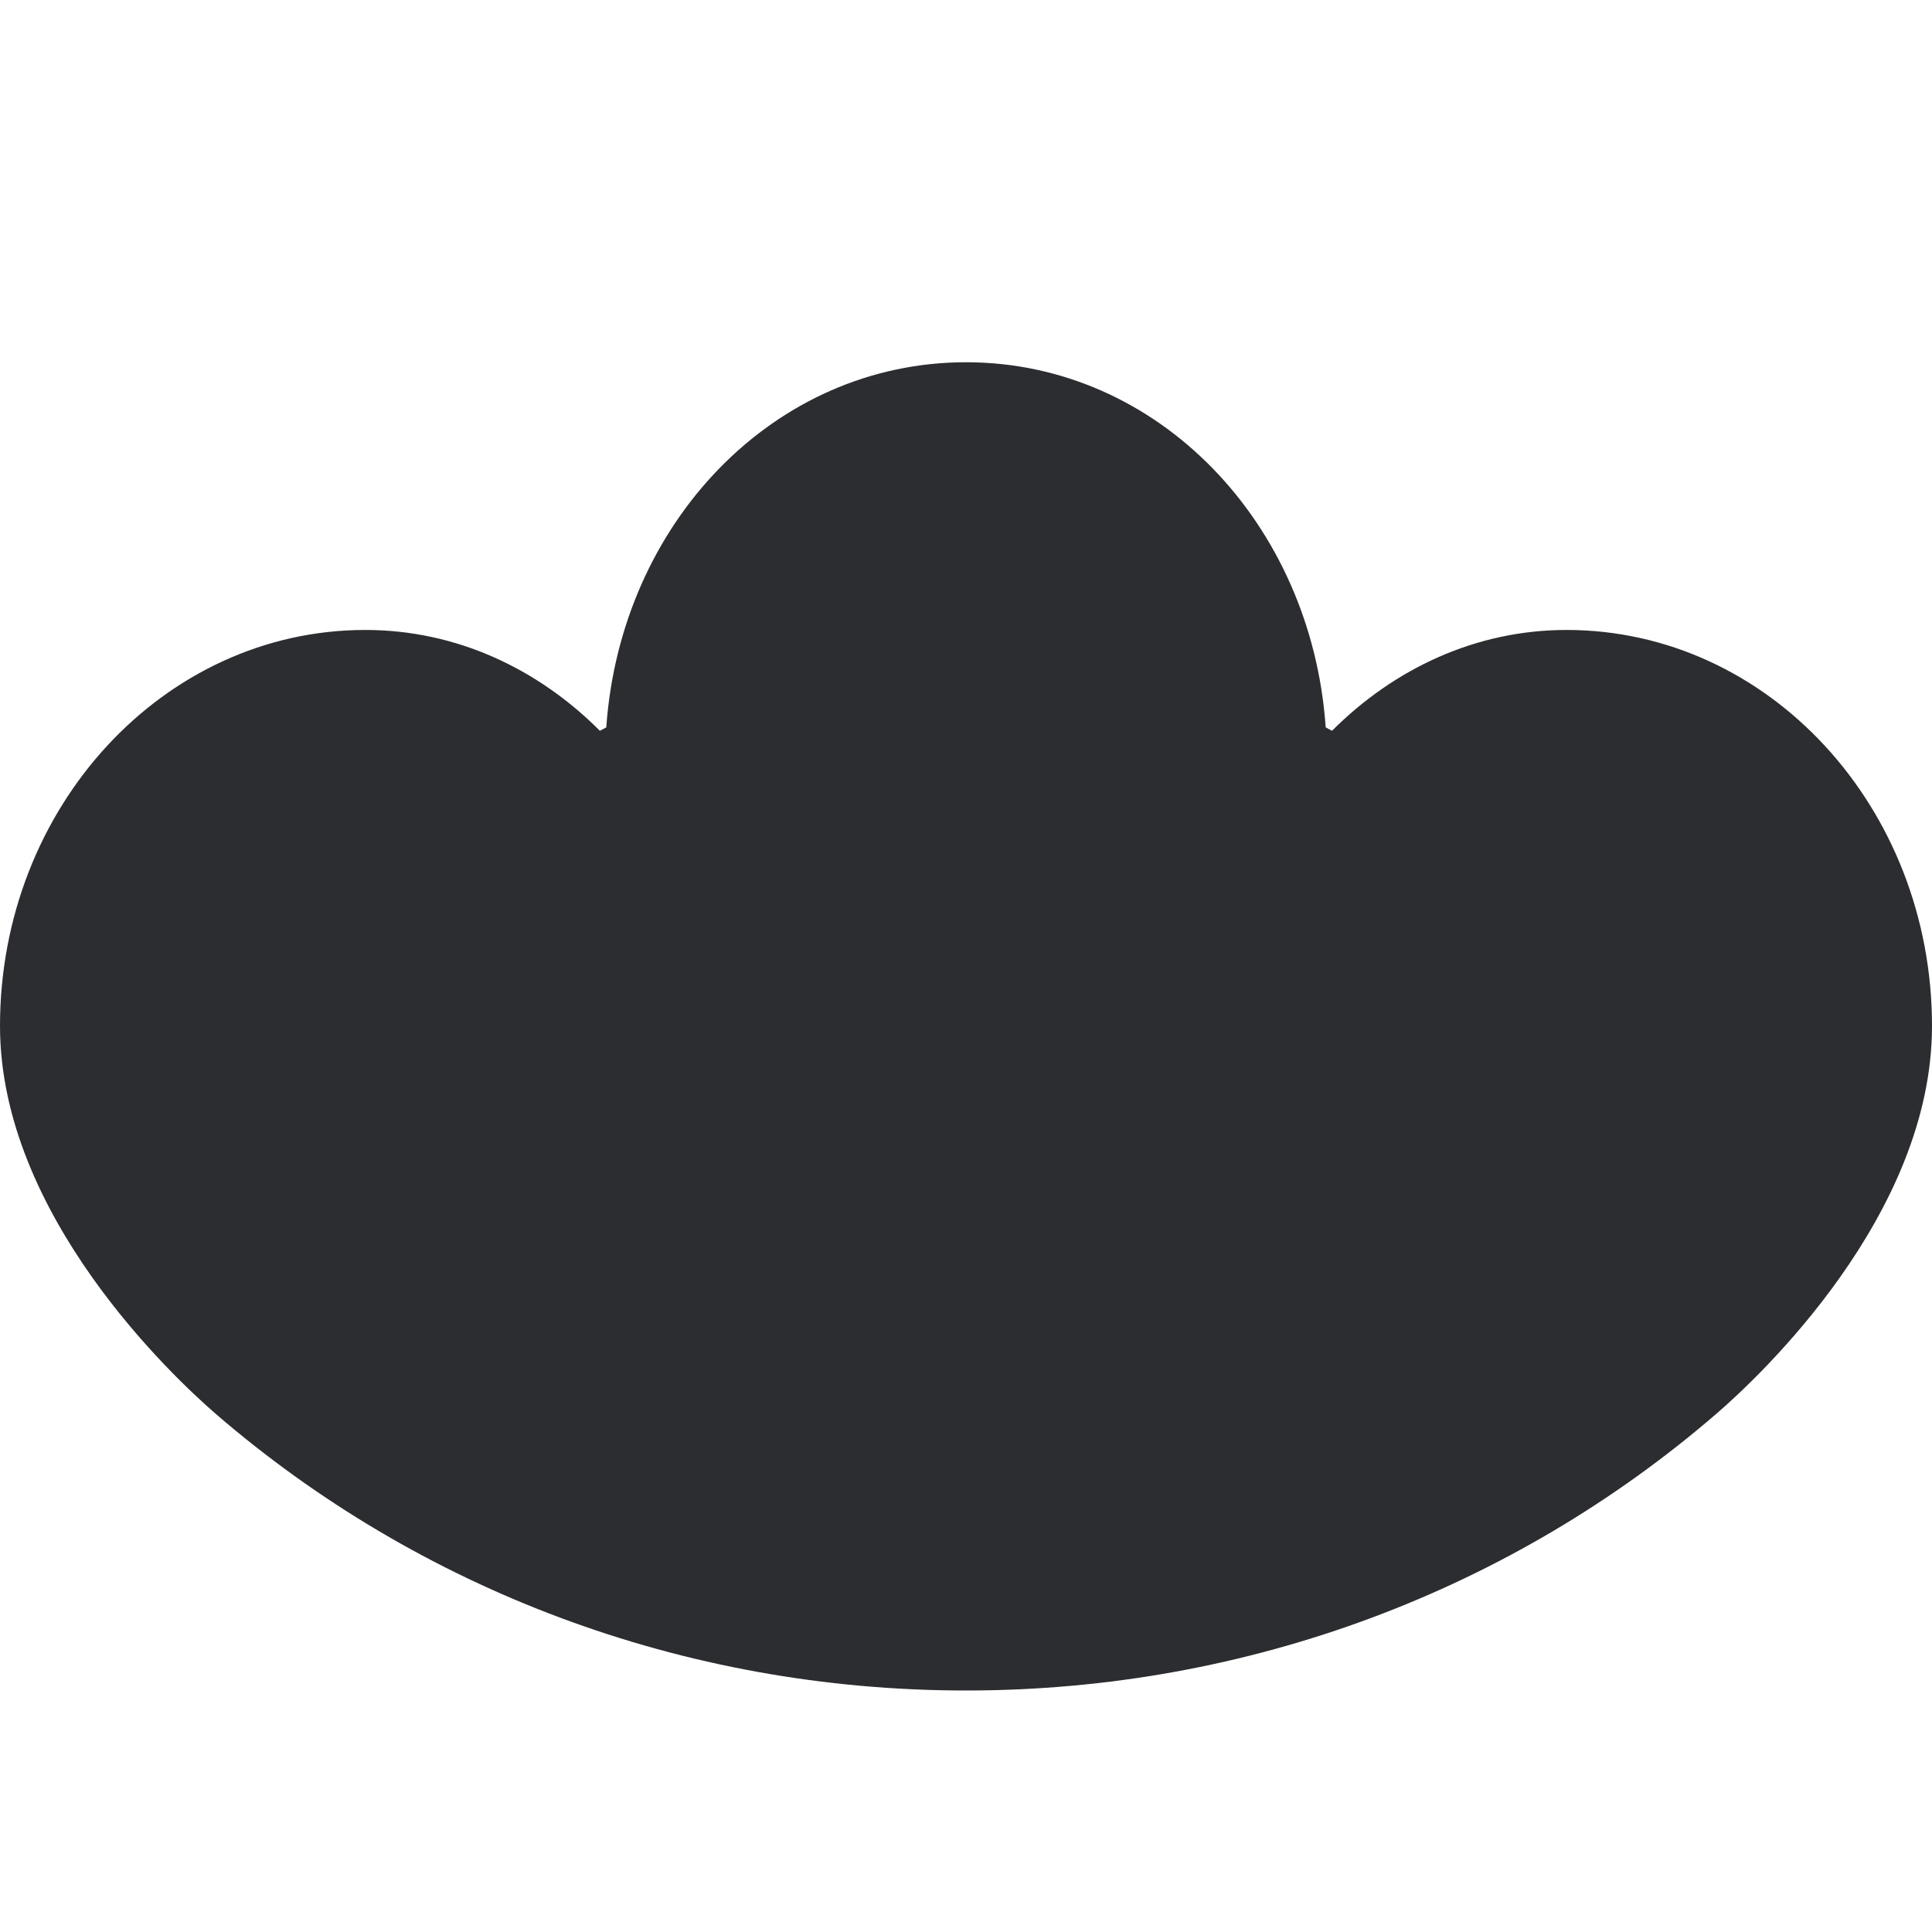
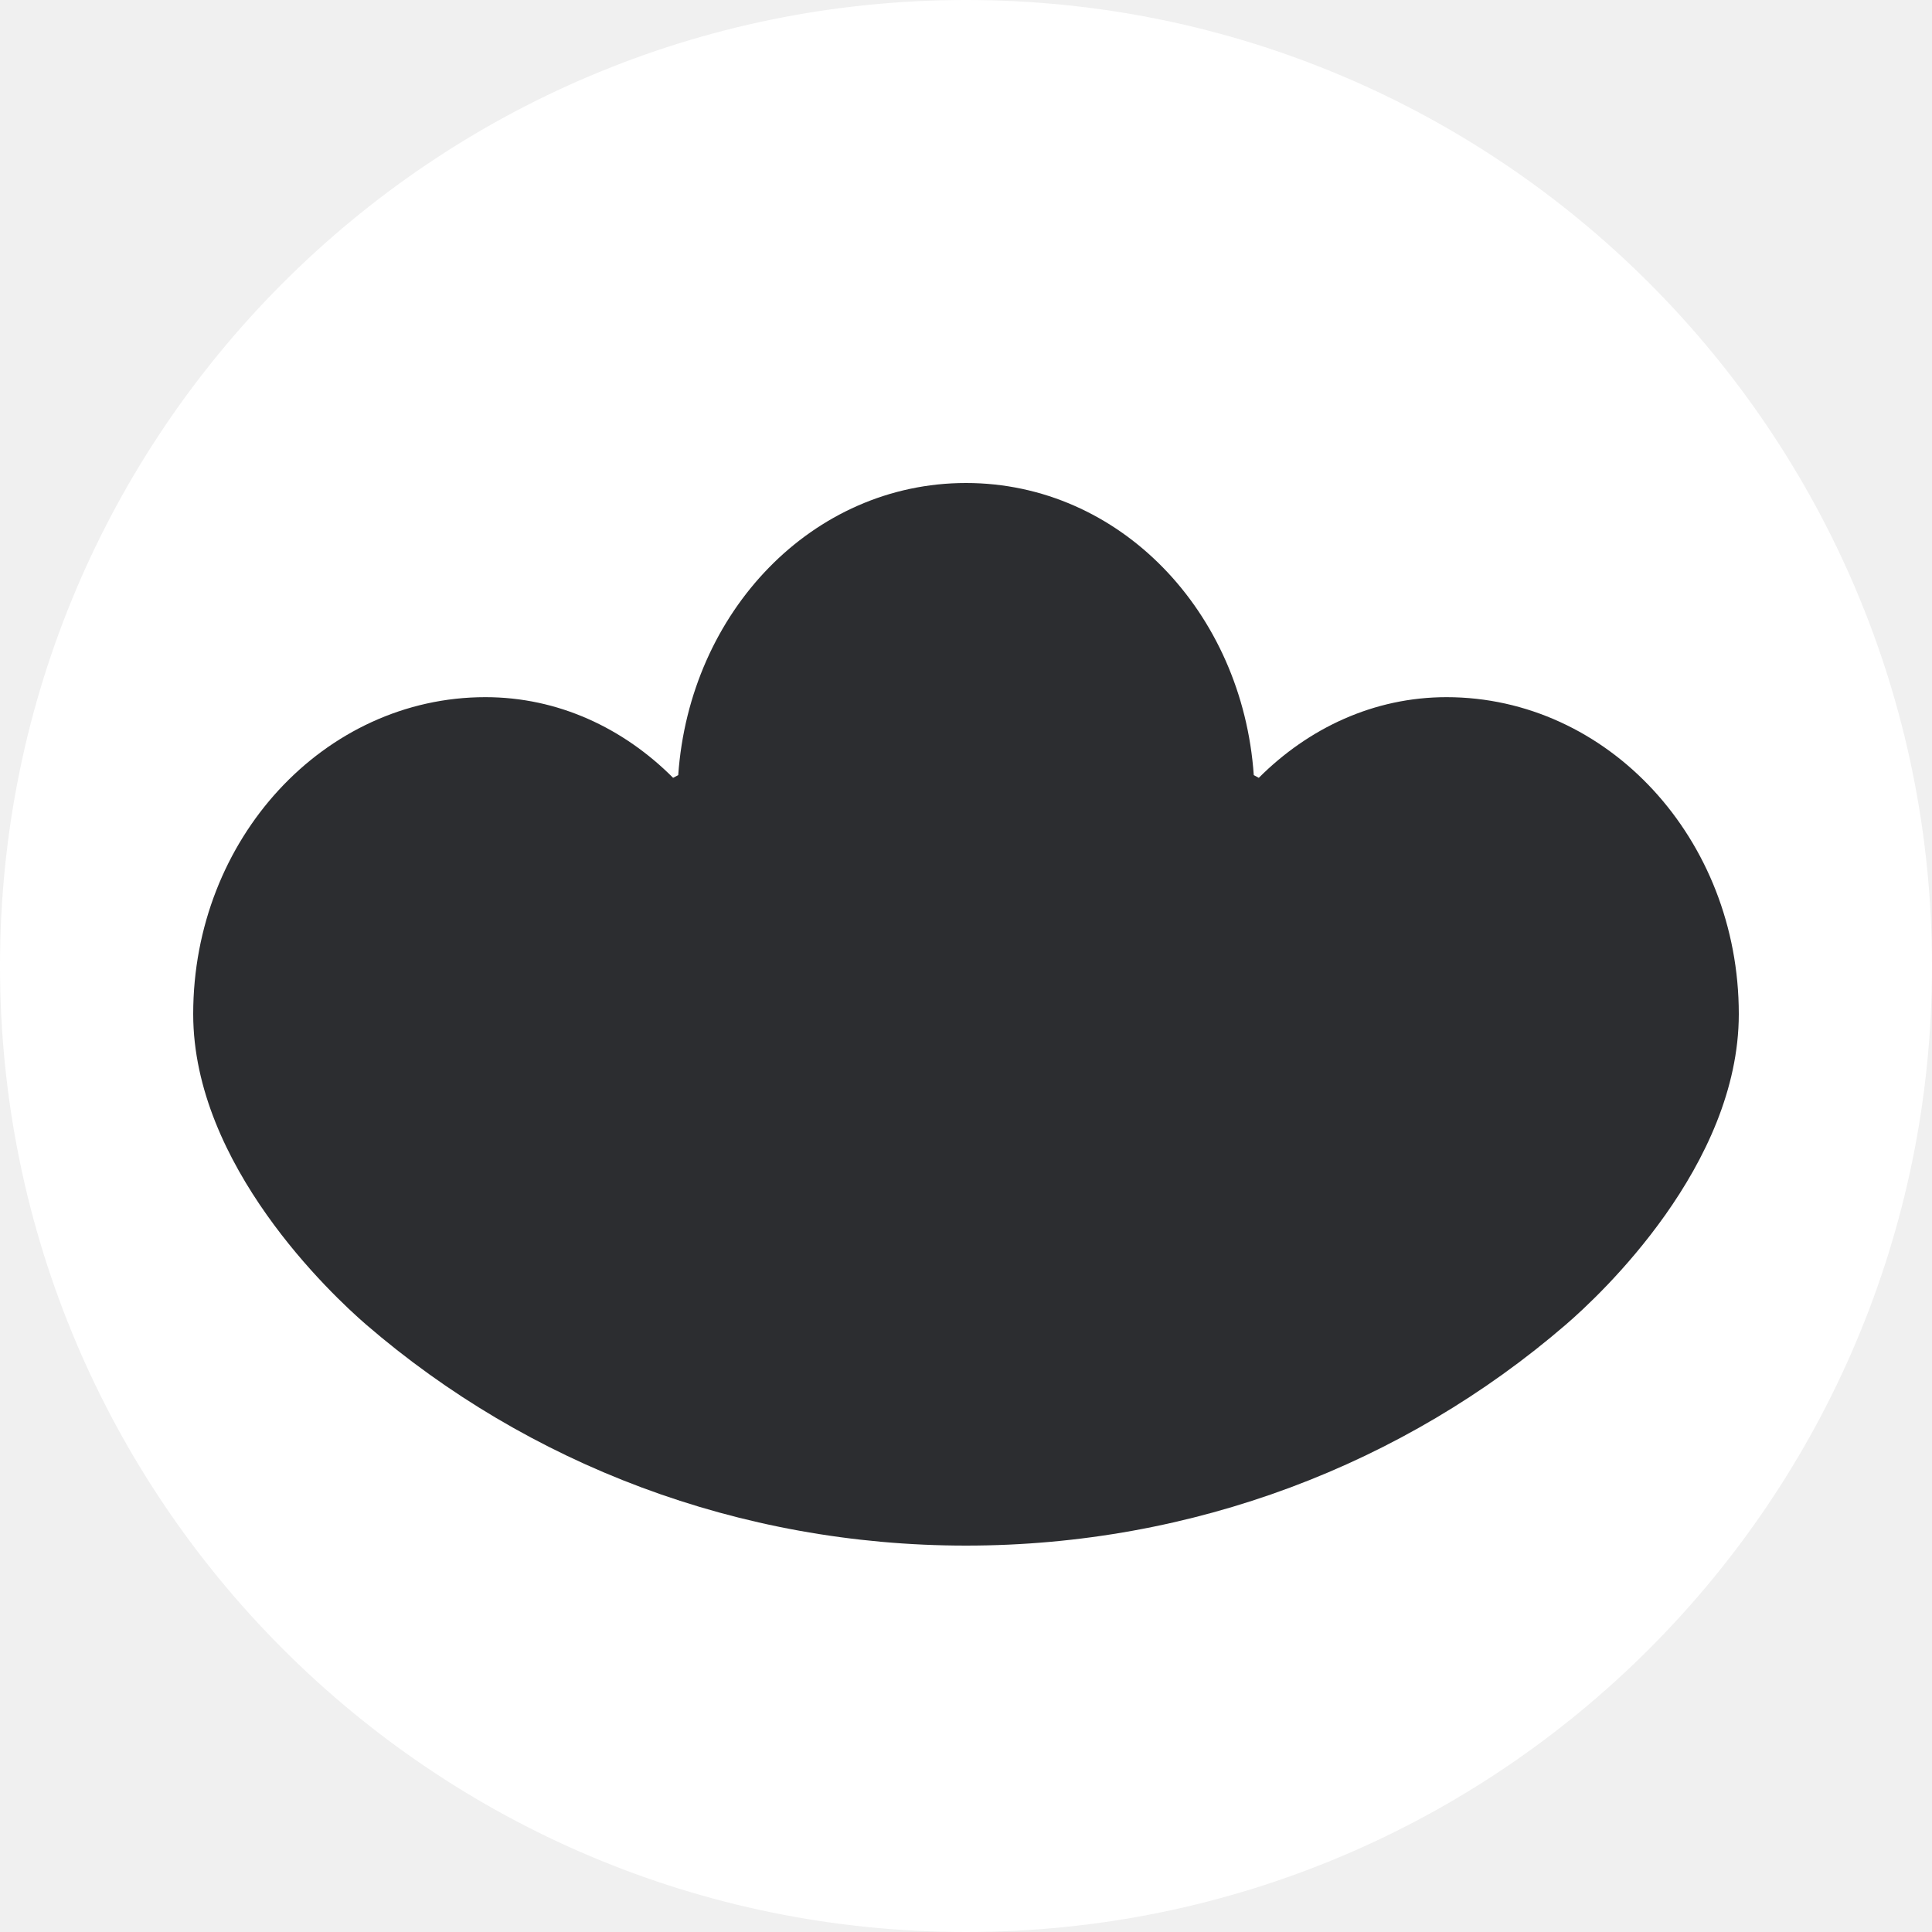
- <svg xmlns="http://www.w3.org/2000/svg" width="16" height="16" viewBox="0 0 16 16" fill="none">
-   <rect width="16" height="16" fill="#ffffff" />
-   <g clip-path="url(#clip0_4671_4573)">
+ <svg xmlns="http://www.w3.org/2000/svg" width="20" height="20" viewBox="0 0 20 20" fill="none">
+   <circle cx="10" cy="10" r="10" fill="#ffffff" />
+   <g clip-path="url(#clip0_4671_4573)" transform="translate(2,2)">
    <path d="M12.975 5.217C12.222 5.217 11.546 5.537 11.031 6.052L10.979 6.024C10.861 4.333 9.591 3 8 3C6.409 3 5.139 4.333 5.021 6.024L4.968 6.052C4.454 5.537 3.778 5.217 3.025 5.217C1.355 5.217 0 6.685 0 8.497C0 10.062 1.434 11.404 1.79 11.712C3.465 13.156 5.646 14 8 14C10.354 14 12.535 13.156 14.21 11.712C14.568 11.404 16 10.064 16 8.497C16 6.685 14.645 5.217 12.973 5.217H12.975Z" fill="#2C2D30" style="fill:#2C2D30;fill:color(display-p3 0.172 0.176 0.188);fill-opacity:1;" />
  </g>
  <defs>
    <clipPath id="clip0_4671_4573">
      <rect width="16" height="16" fill="white" style="fill:white;fill-opacity:1;" />
    </clipPath>
  </defs>
</svg>
